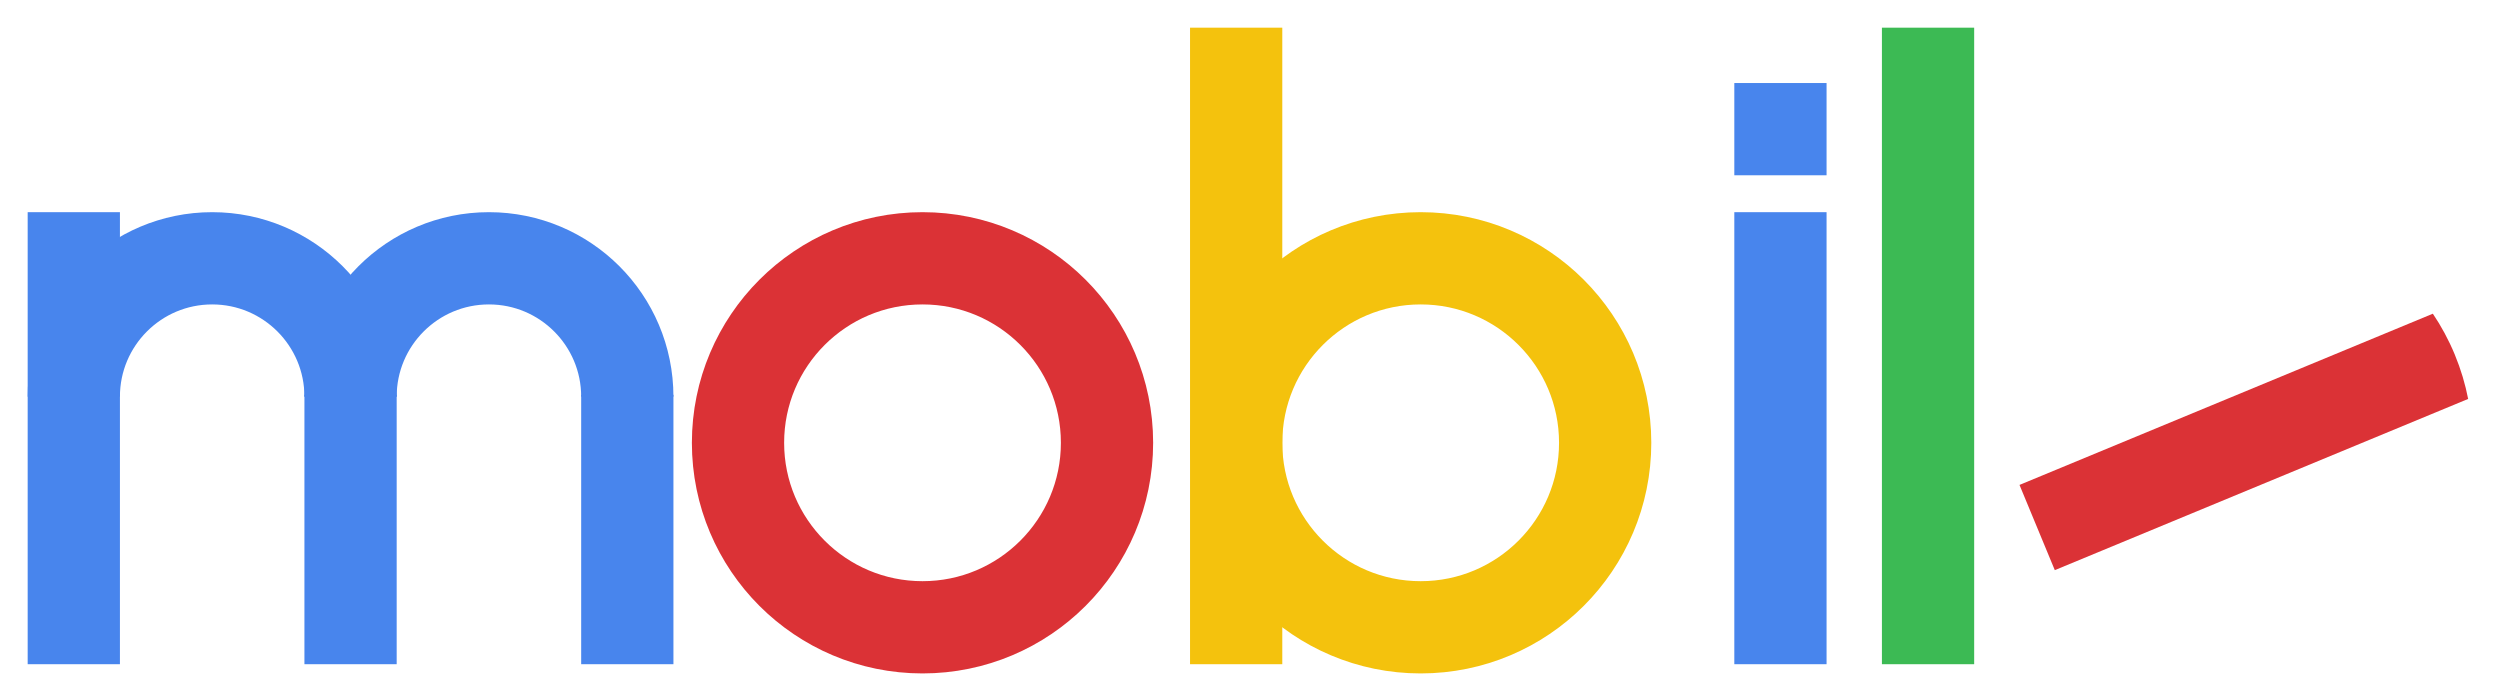
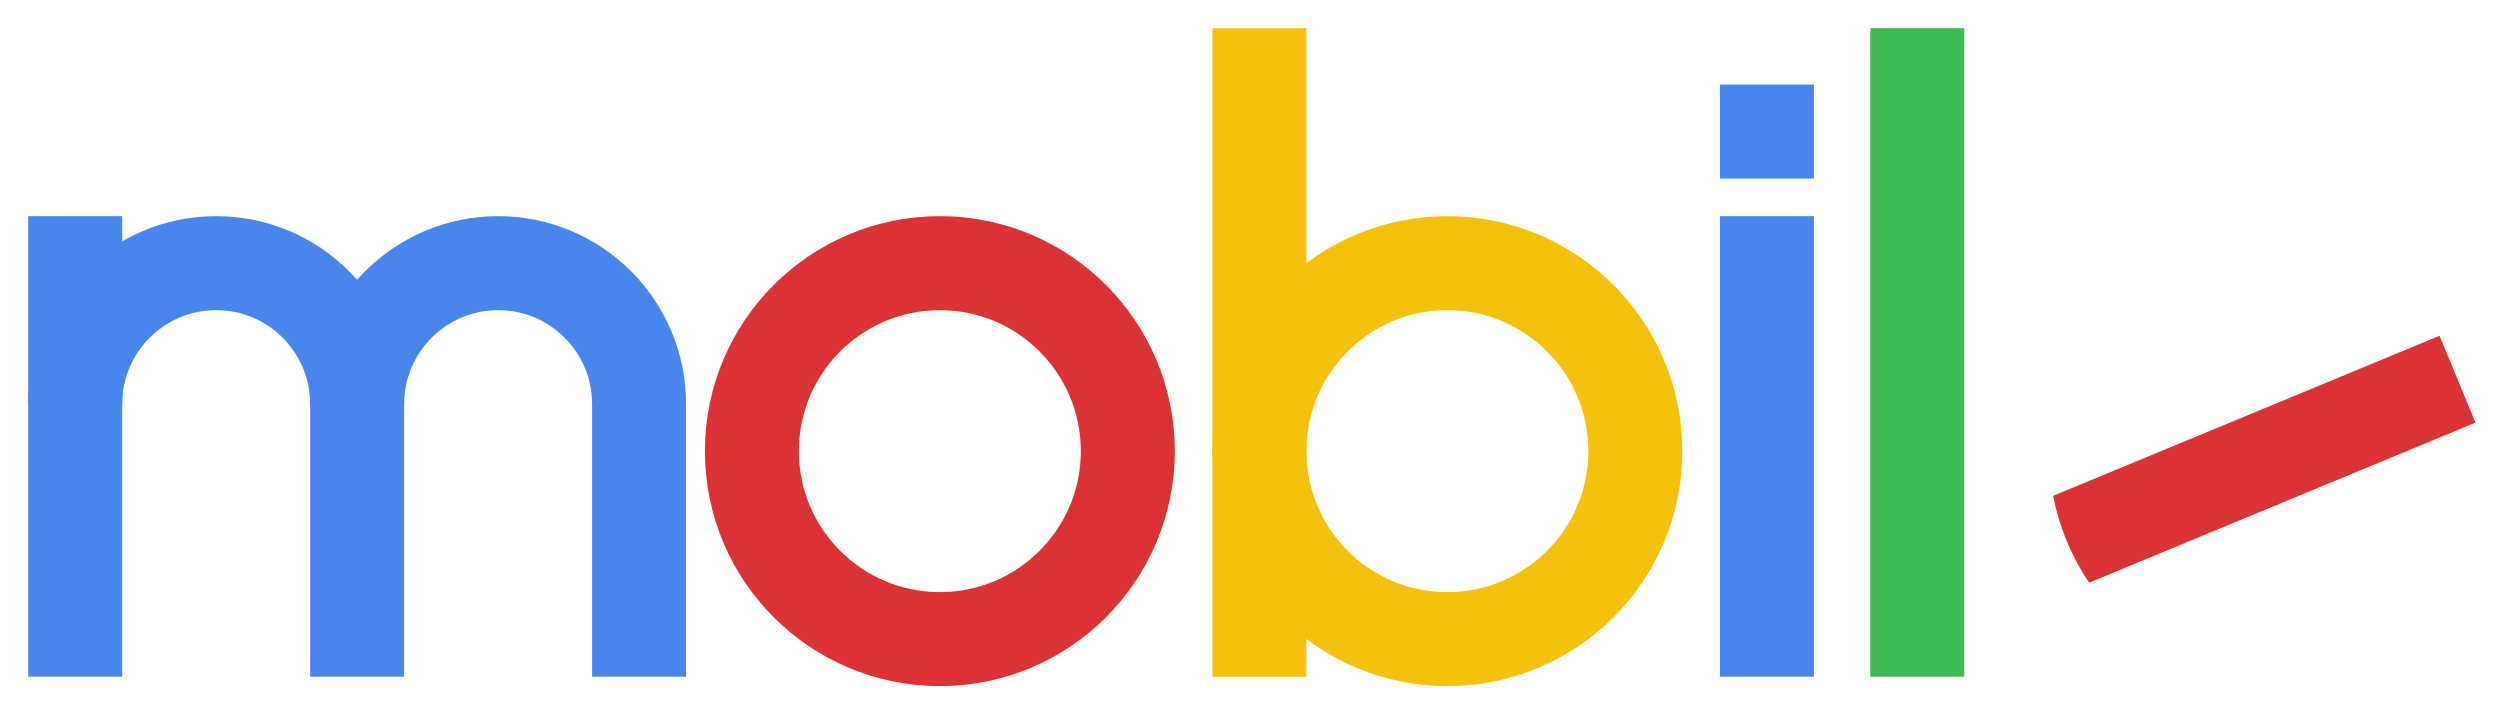
- <svg xmlns="http://www.w3.org/2000/svg" width="1355" height="375" viewbox="0 0 1355 375">
+ <svg xmlns="http://www.w3.org/2000/svg" width="1330" height="375" viewbox="0 0 1330 375">
  <defs>
    <clipPath id="e">
      <polygon points="1340 240 1215 240 1340 365 1090 365 1090 115 1340 115 z" />
    </clipPath>
    <clipPath id="e2">
      <circle cx="1215" cy="240" r="125" />
    </clipPath>
    <clipPath id="m">
      <rect x="0" y="0" width="400" height="215" />
    </clipPath>
  </defs>
  <rect x="15" y="115" width="50" height="245" fill="#4885ED" />
  <rect x="165" y="214" width="50" height="146" fill="#4885ED" />
  <rect x="315" y="214" width="50" height="146" fill="#4885ED" />
  <circle cx="115" cy="215" r="75" fill="none" stroke="#4885ED" stroke-width="50" clip-path="url(#m)" />
  <circle cx="265" cy="215" r="75" fill="none" stroke="#4885ED" stroke-width="50" clip-path="url(#m)" />
  <circle cx="500" cy="240" r="100" fill="none" stroke="#DB3236" stroke-width="50" />
  <circle cx="770" cy="240" r="100" fill="none" stroke="#F4C20D" stroke-width="50" />
  <rect x="645" y="15" width="50" height="345" fill="#F4C20D" />
-   <rect x="940" y="115" width="50" height="245" fill="#4885ED" />
-   <rect x="940" y="45" width="50" height="50" fill="#4885ED" />
-   <rect x="1020" y="15" width="50" height="345" fill="#3CBA54" />
+   <rect x="915" y="115" width="50" height="245" fill="#4885ED" />
+   <rect x="915" y="45" width="50" height="50" fill="#4885ED" />
+   <rect x="995" y="15" width="50" height="345" fill="#3CBA54" />
  <g transform="rotate(-22.5 1215 240)">
-     <rect x="1095" y="215" width="245" height="50" fill="#DB3236" clip-path="url(#e2)" />
-     <circle cx="1215" cy="240" r="100" fill="none" stroke="#DB3236" stroke-width="50" clip-path="url(#e)" />
+     <rect x="1070" y="215" width="245" height="50" fill="#DB3236" clip-path="url(#e2)" />
+     <circle cx="1190" cy="240" r="100" fill="none" stroke="#DB3236" stroke-width="50" clip-path="url(#e)" />
  </g>
</svg>
